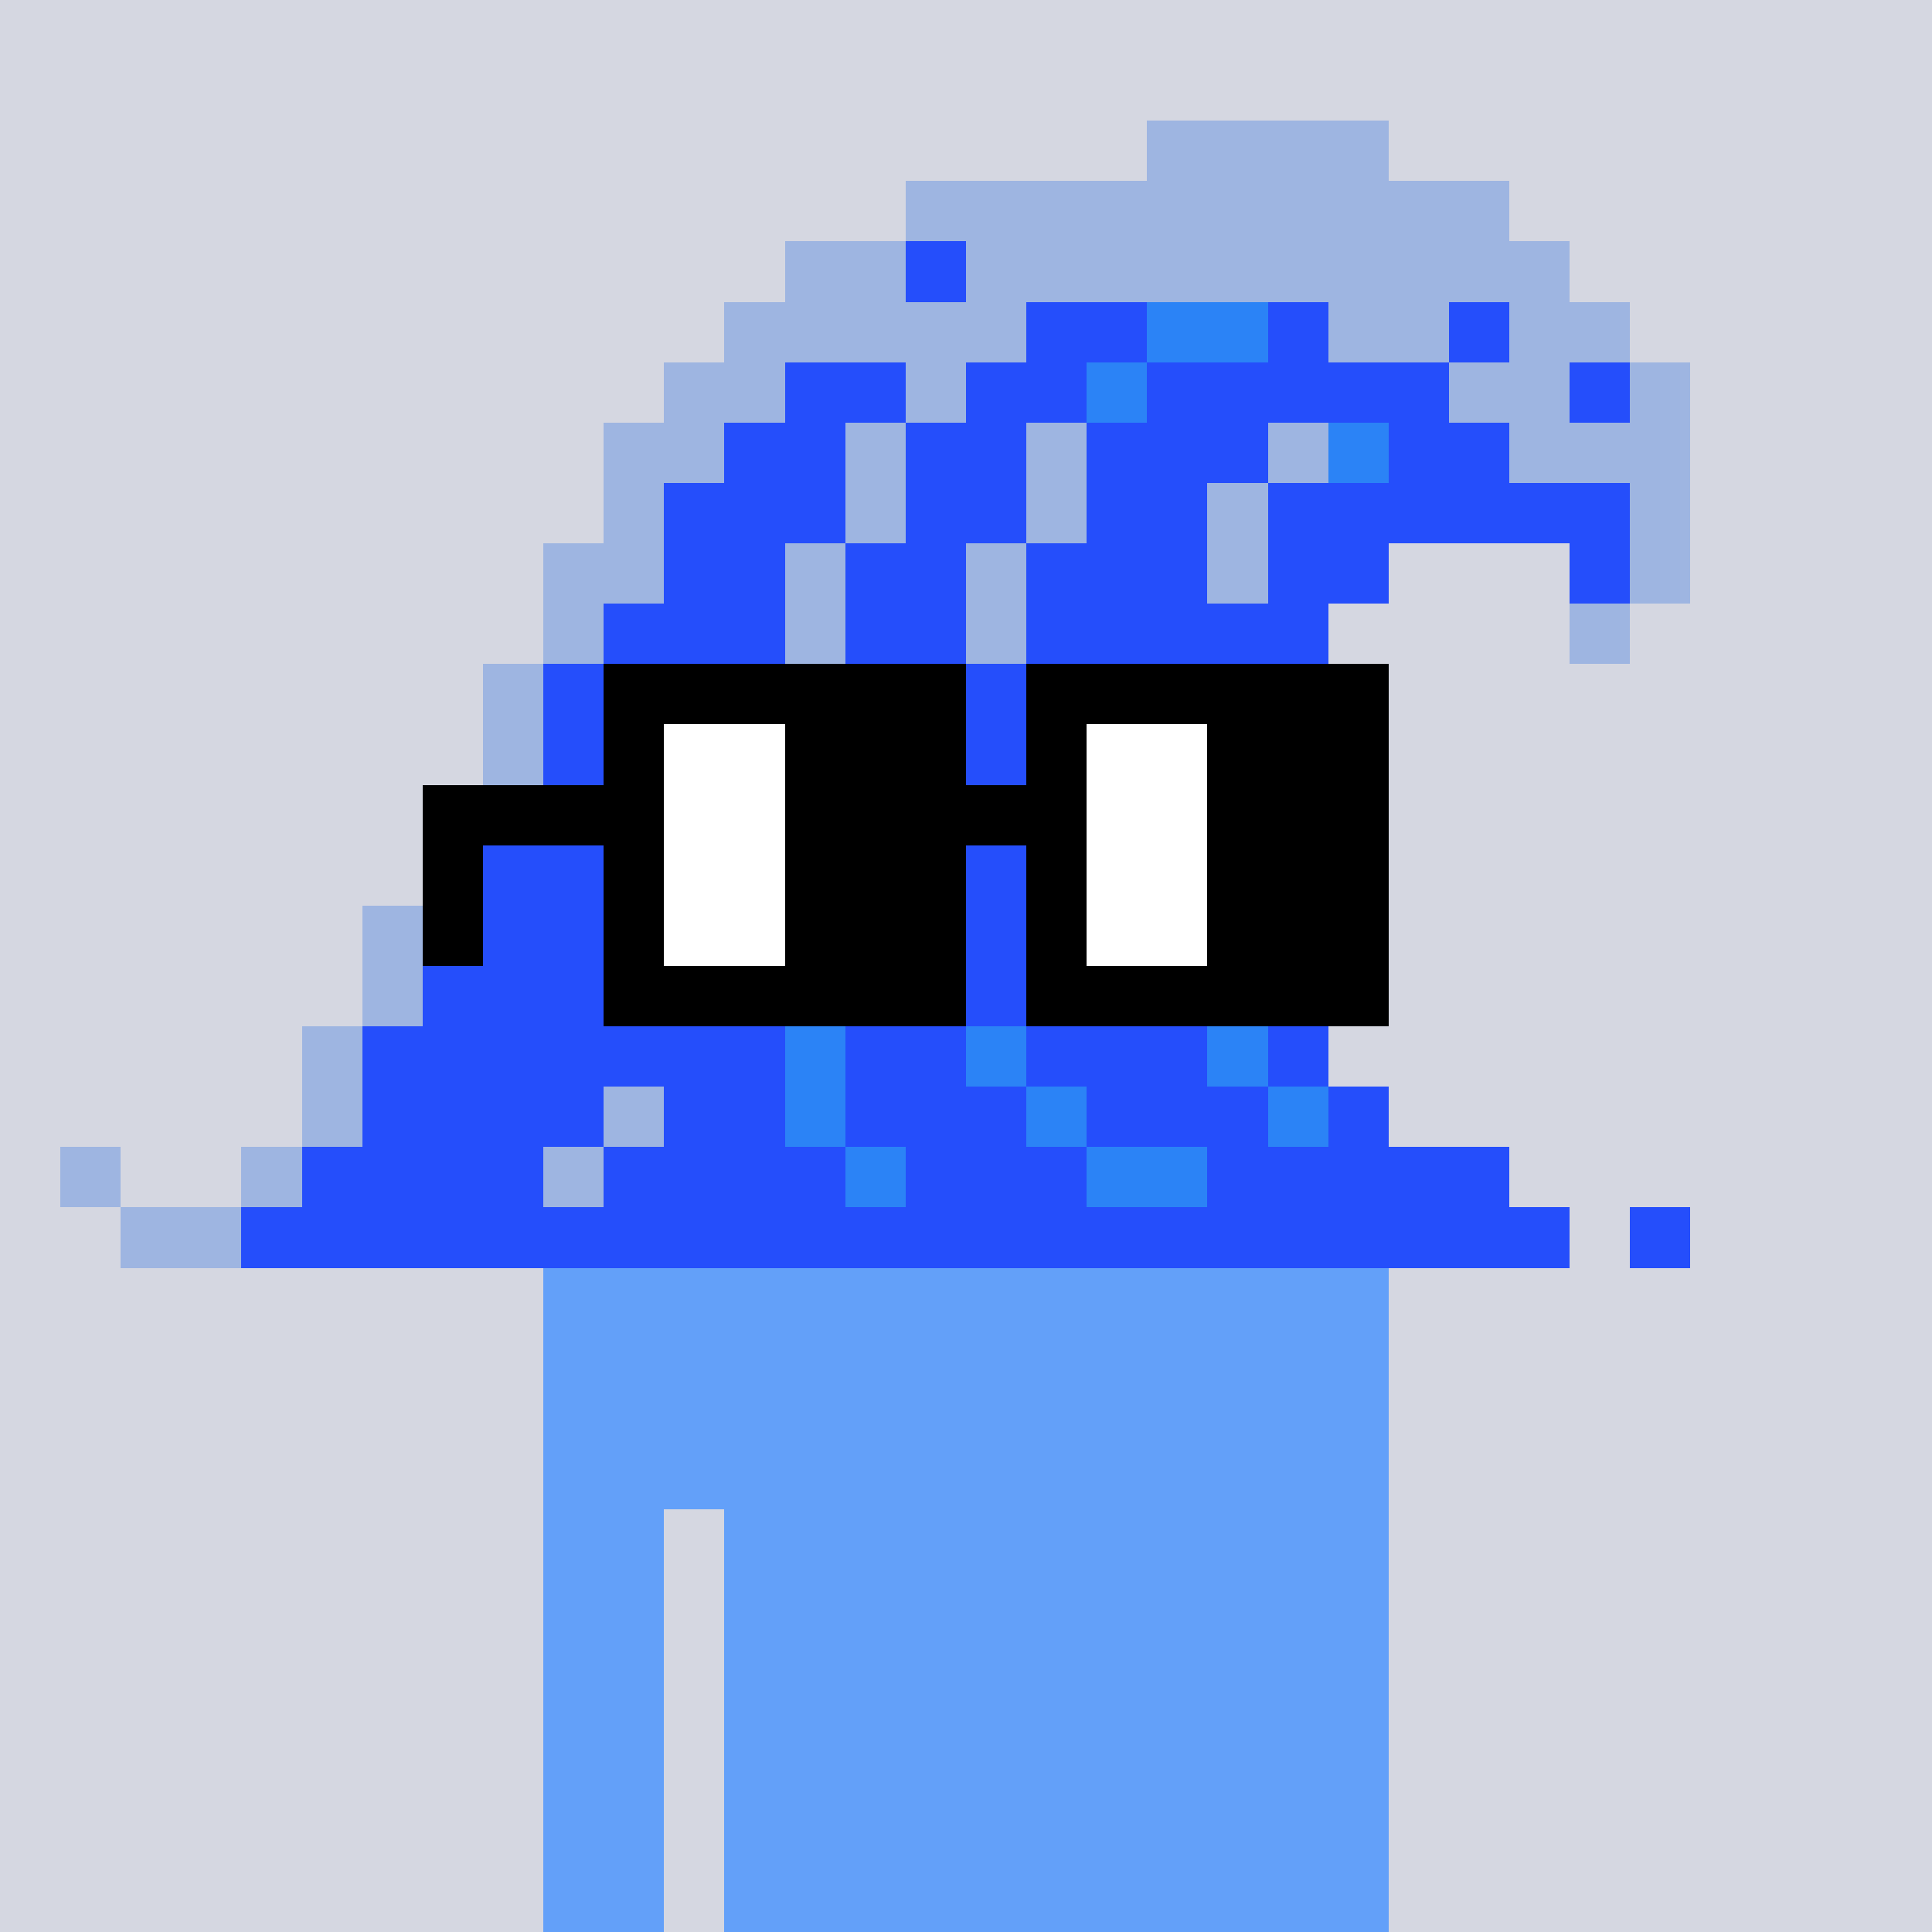
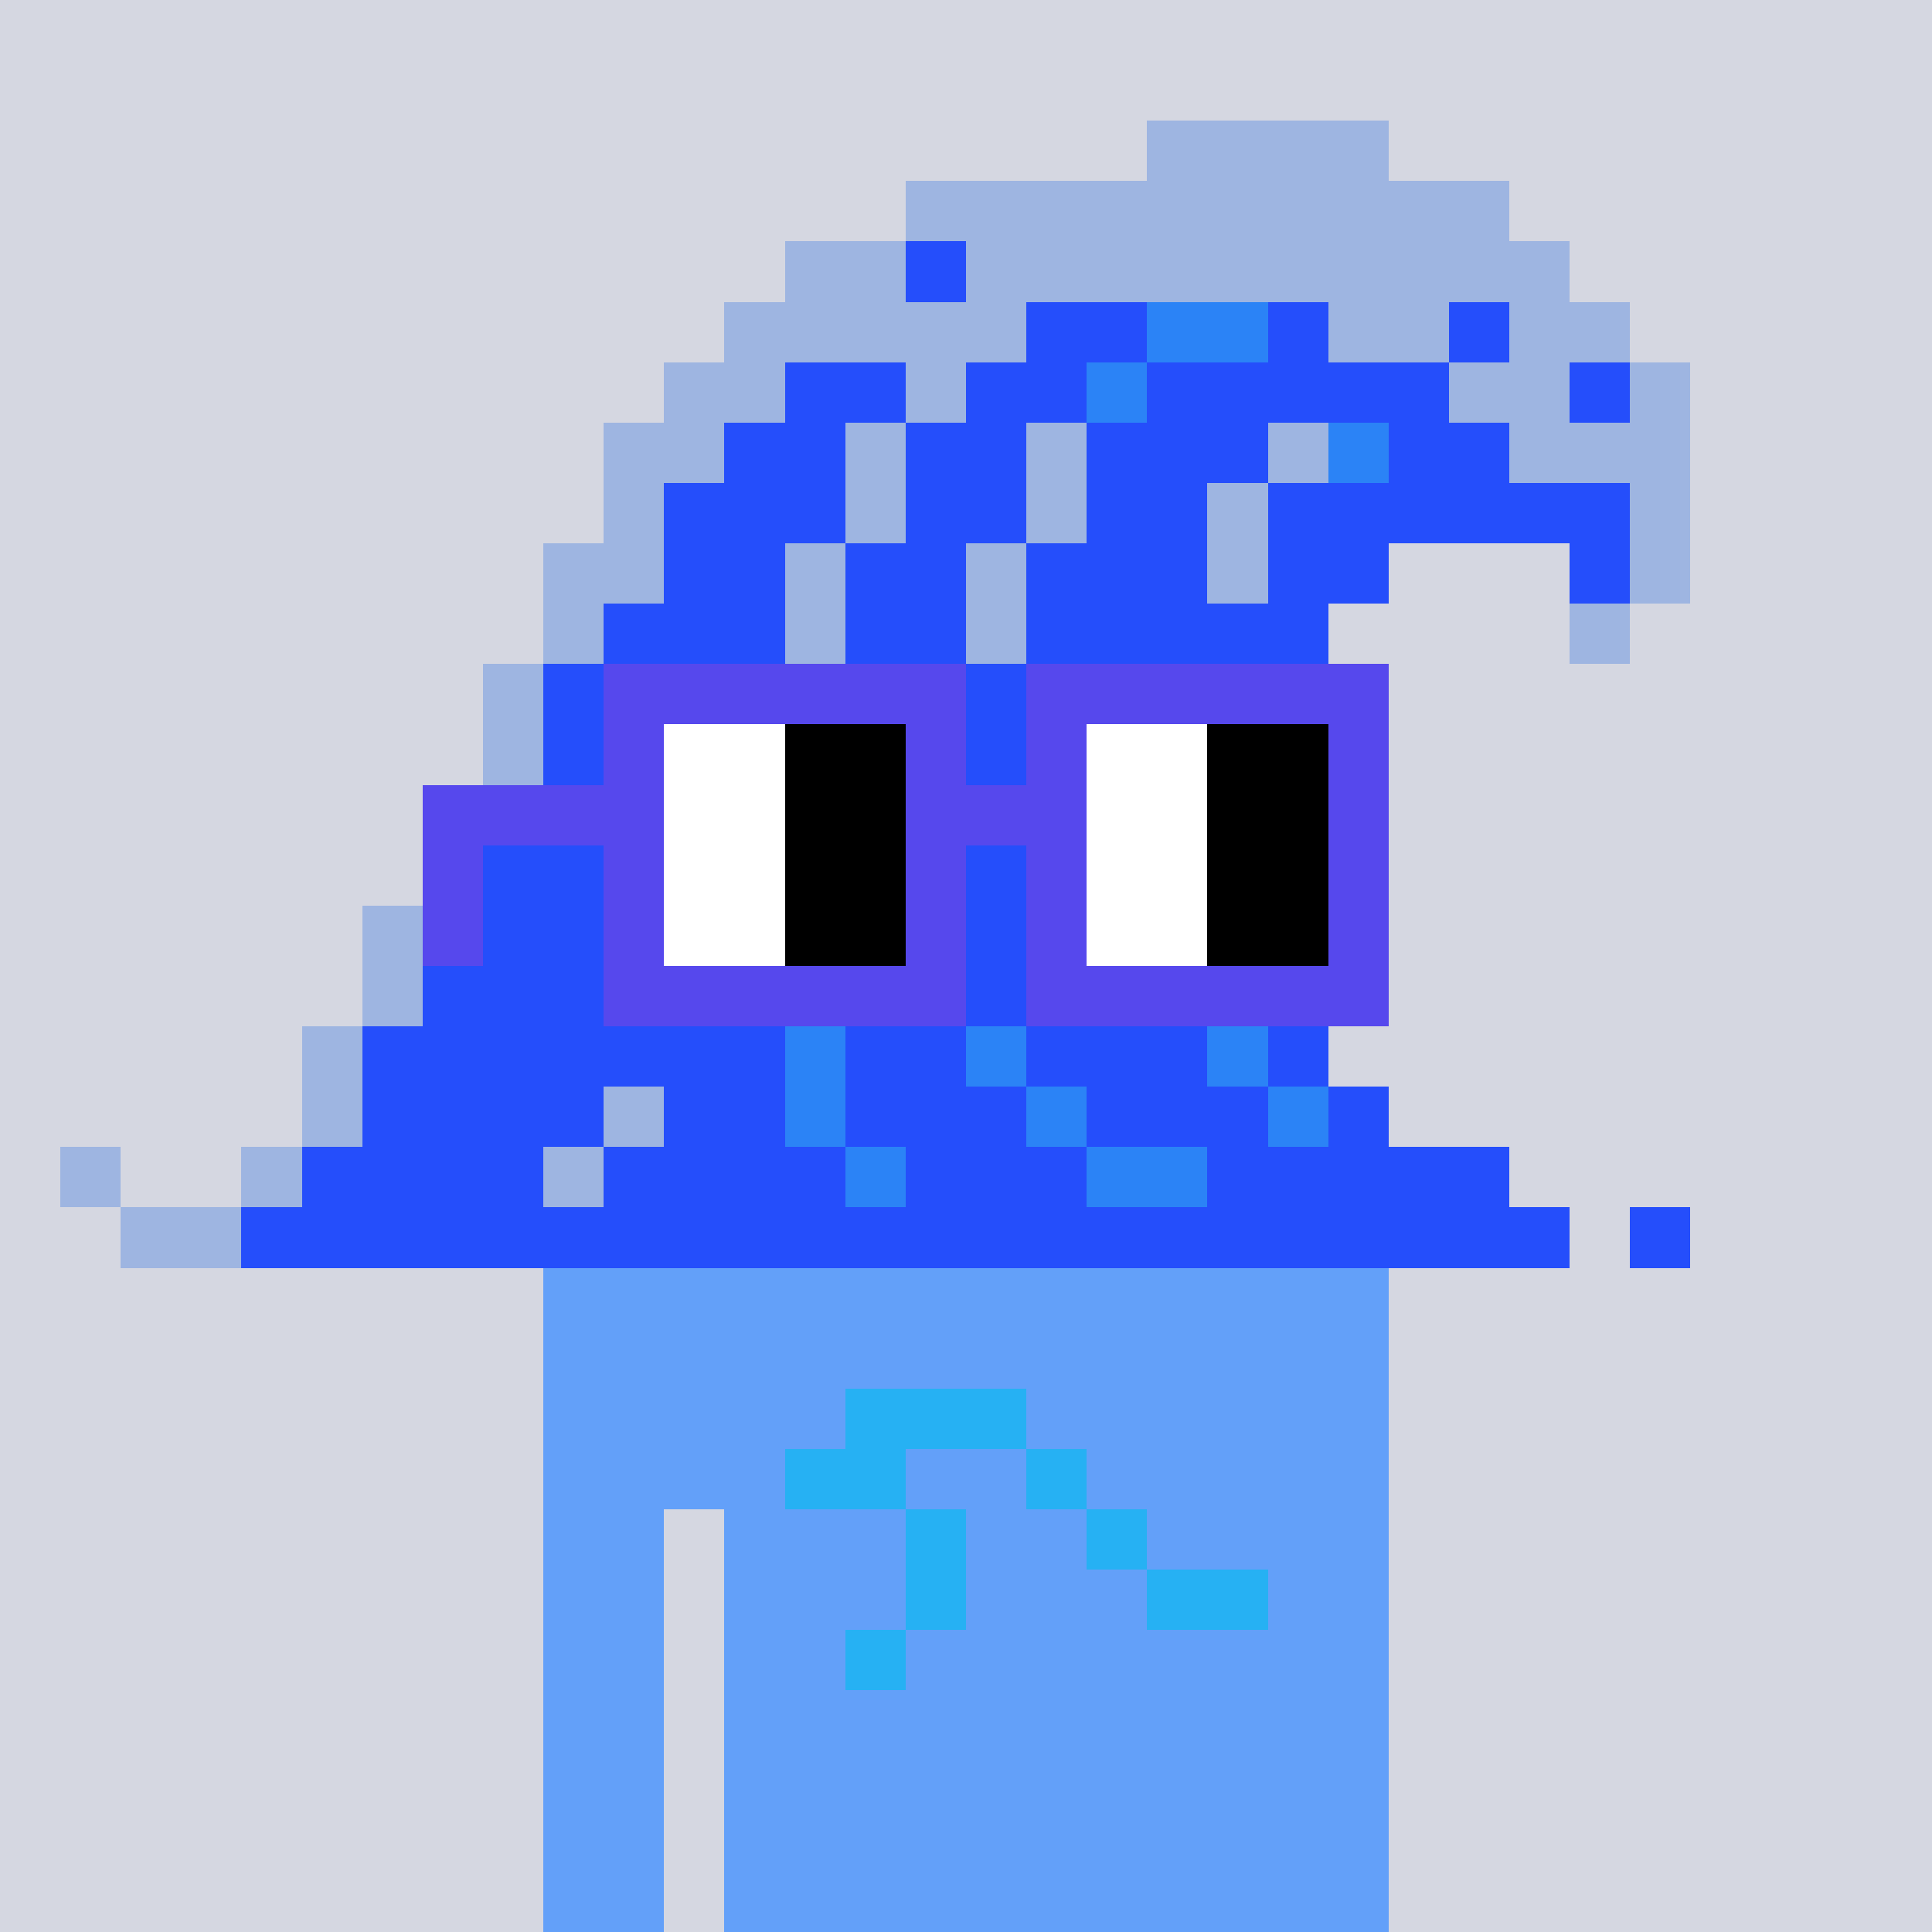
<svg xmlns="http://www.w3.org/2000/svg" width="320" height="320" viewBox="0 0 320 320" shape-rendering="crispEdges">
  <rect width="100%" height="100%" fill="#d5d7e1" />
  <rect width="140" height="10" x="90" y="210" fill="#63a0f9" />
  <rect width="140" height="10" x="90" y="220" fill="#63a0f9" />
  <rect width="140" height="10" x="90" y="230" fill="#63a0f9" />
  <rect width="140" height="10" x="90" y="240" fill="#63a0f9" />
  <rect width="20" height="10" x="90" y="250" fill="#63a0f9" />
  <rect width="110" height="10" x="120" y="250" fill="#63a0f9" />
  <rect width="20" height="10" x="90" y="260" fill="#63a0f9" />
  <rect width="110" height="10" x="120" y="260" fill="#63a0f9" />
  <rect width="20" height="10" x="90" y="270" fill="#63a0f9" />
  <rect width="110" height="10" x="120" y="270" fill="#63a0f9" />
  <rect width="20" height="10" x="90" y="280" fill="#63a0f9" />
  <rect width="110" height="10" x="120" y="280" fill="#63a0f9" />
  <rect width="20" height="10" x="90" y="290" fill="#63a0f9" />
  <rect width="110" height="10" x="120" y="290" fill="#63a0f9" />
  <rect width="20" height="10" x="90" y="300" fill="#63a0f9" />
  <rect width="110" height="10" x="120" y="300" fill="#63a0f9" />
  <rect width="20" height="10" x="90" y="310" fill="#63a0f9" />
  <rect width="110" height="10" x="120" y="310" fill="#63a0f9" />
+   <rect width="30" height="10" x="140" y="230" fill="#26b1f3" />
+   <rect width="20" height="10" x="130" y="240" fill="#26b1f3" />
+   <rect width="10" height="10" x="170" y="240" fill="#26b1f3" />
+   <rect width="10" height="10" x="150" y="250" fill="#26b1f3" />
+   <rect width="10" height="10" x="180" y="250" fill="#26b1f3" />
+   <rect width="10" height="10" x="150" y="260" fill="#26b1f3" />
+   <rect width="20" height="10" x="190" y="260" fill="#26b1f3" />
+   <rect width="10" height="10" x="140" y="270" fill="#26b1f3" />
  <rect width="40" height="10" x="190" y="20" fill="#9eb5e1" />
  <rect width="100" height="10" x="150" y="30" fill="#9eb5e1" />
  <rect width="20" height="10" x="130" y="40" fill="#9eb5e1" />
  <rect width="10" height="10" x="150" y="40" fill="#254efb" />
  <rect width="100" height="10" x="160" y="40" fill="#9eb5e1" />
  <rect width="50" height="10" x="120" y="50" fill="#9eb5e1" />
  <rect width="20" height="10" x="170" y="50" fill="#254efb" />
  <rect width="20" height="10" x="190" y="50" fill="#2b83f6" />
  <rect width="10" height="10" x="210" y="50" fill="#254efb" />
  <rect width="20" height="10" x="220" y="50" fill="#9eb5e1" />
  <rect width="10" height="10" x="240" y="50" fill="#254efb" />
  <rect width="20" height="10" x="250" y="50" fill="#9eb5e1" />
  <rect width="20" height="10" x="110" y="60" fill="#9eb5e1" />
  <rect width="20" height="10" x="130" y="60" fill="#254efb" />
  <rect width="10" height="10" x="150" y="60" fill="#9eb5e1" />
  <rect width="20" height="10" x="160" y="60" fill="#254efb" />
  <rect width="10" height="10" x="180" y="60" fill="#2b83f6" />
  <rect width="50" height="10" x="190" y="60" fill="#254efb" />
  <rect width="20" height="10" x="240" y="60" fill="#9eb5e1" />
  <rect width="10" height="10" x="260" y="60" fill="#254efb" />
  <rect width="10" height="10" x="270" y="60" fill="#9eb5e1" />
  <rect width="20" height="10" x="100" y="70" fill="#9eb5e1" />
  <rect width="20" height="10" x="120" y="70" fill="#254efb" />
  <rect width="10" height="10" x="140" y="70" fill="#9eb5e1" />
  <rect width="20" height="10" x="150" y="70" fill="#254efb" />
  <rect width="10" height="10" x="170" y="70" fill="#9eb5e1" />
  <rect width="30" height="10" x="180" y="70" fill="#254efb" />
  <rect width="10" height="10" x="210" y="70" fill="#9eb5e1" />
  <rect width="10" height="10" x="220" y="70" fill="#2b83f6" />
  <rect width="20" height="10" x="230" y="70" fill="#254efb" />
  <rect width="30" height="10" x="250" y="70" fill="#9eb5e1" />
  <rect width="10" height="10" x="100" y="80" fill="#9eb5e1" />
  <rect width="30" height="10" x="110" y="80" fill="#254efb" />
  <rect width="10" height="10" x="140" y="80" fill="#9eb5e1" />
  <rect width="20" height="10" x="150" y="80" fill="#254efb" />
  <rect width="10" height="10" x="170" y="80" fill="#9eb5e1" />
  <rect width="20" height="10" x="180" y="80" fill="#254efb" />
  <rect width="10" height="10" x="200" y="80" fill="#9eb5e1" />
  <rect width="60" height="10" x="210" y="80" fill="#254efb" />
  <rect width="10" height="10" x="270" y="80" fill="#9eb5e1" />
  <rect width="20" height="10" x="90" y="90" fill="#9eb5e1" />
  <rect width="20" height="10" x="110" y="90" fill="#254efb" />
  <rect width="10" height="10" x="130" y="90" fill="#9eb5e1" />
  <rect width="20" height="10" x="140" y="90" fill="#254efb" />
  <rect width="10" height="10" x="160" y="90" fill="#9eb5e1" />
  <rect width="30" height="10" x="170" y="90" fill="#254efb" />
  <rect width="10" height="10" x="200" y="90" fill="#9eb5e1" />
  <rect width="20" height="10" x="210" y="90" fill="#254efb" />
  <rect width="10" height="10" x="260" y="90" fill="#254efb" />
  <rect width="10" height="10" x="270" y="90" fill="#9eb5e1" />
  <rect width="10" height="10" x="90" y="100" fill="#9eb5e1" />
  <rect width="30" height="10" x="100" y="100" fill="#254efb" />
  <rect width="10" height="10" x="130" y="100" fill="#9eb5e1" />
  <rect width="20" height="10" x="140" y="100" fill="#254efb" />
  <rect width="10" height="10" x="160" y="100" fill="#9eb5e1" />
  <rect width="50" height="10" x="170" y="100" fill="#254efb" />
  <rect width="10" height="10" x="260" y="100" fill="#9eb5e1" />
  <rect width="10" height="10" x="80" y="110" fill="#9eb5e1" />
  <rect width="130" height="10" x="90" y="110" fill="#254efb" />
  <rect width="10" height="10" x="80" y="120" fill="#9eb5e1" />
  <rect width="130" height="10" x="90" y="120" fill="#254efb" />
  <rect width="20" height="10" x="70" y="130" fill="#9eb5e1" />
  <rect width="130" height="10" x="90" y="130" fill="#254efb" />
  <rect width="10" height="10" x="70" y="140" fill="#9eb5e1" />
  <rect width="140" height="10" x="80" y="140" fill="#254efb" />
  <rect width="10" height="10" x="60" y="150" fill="#9eb5e1" />
  <rect width="150" height="10" x="70" y="150" fill="#254efb" />
  <rect width="10" height="10" x="60" y="160" fill="#9eb5e1" />
  <rect width="150" height="10" x="70" y="160" fill="#254efb" />
  <rect width="10" height="10" x="50" y="170" fill="#9eb5e1" />
  <rect width="70" height="10" x="60" y="170" fill="#254efb" />
  <rect width="10" height="10" x="130" y="170" fill="#2b83f6" />
  <rect width="20" height="10" x="140" y="170" fill="#254efb" />
  <rect width="10" height="10" x="160" y="170" fill="#2b83f6" />
  <rect width="30" height="10" x="170" y="170" fill="#254efb" />
  <rect width="10" height="10" x="200" y="170" fill="#2b83f6" />
  <rect width="10" height="10" x="210" y="170" fill="#254efb" />
  <rect width="10" height="10" x="50" y="180" fill="#9eb5e1" />
  <rect width="40" height="10" x="60" y="180" fill="#254efb" />
  <rect width="10" height="10" x="100" y="180" fill="#9eb5e1" />
  <rect width="20" height="10" x="110" y="180" fill="#254efb" />
  <rect width="10" height="10" x="130" y="180" fill="#2b83f6" />
  <rect width="30" height="10" x="140" y="180" fill="#254efb" />
  <rect width="10" height="10" x="170" y="180" fill="#2b83f6" />
  <rect width="30" height="10" x="180" y="180" fill="#254efb" />
  <rect width="10" height="10" x="210" y="180" fill="#2b83f6" />
  <rect width="10" height="10" x="220" y="180" fill="#254efb" />
  <rect width="10" height="10" x="10" y="190" fill="#9eb5e1" />
  <rect width="10" height="10" x="40" y="190" fill="#9eb5e1" />
  <rect width="40" height="10" x="50" y="190" fill="#254efb" />
  <rect width="10" height="10" x="90" y="190" fill="#9eb5e1" />
  <rect width="40" height="10" x="100" y="190" fill="#254efb" />
  <rect width="10" height="10" x="140" y="190" fill="#2b83f6" />
  <rect width="30" height="10" x="150" y="190" fill="#254efb" />
  <rect width="20" height="10" x="180" y="190" fill="#2b83f6" />
  <rect width="50" height="10" x="200" y="190" fill="#254efb" />
  <rect width="20" height="10" x="20" y="200" fill="#9eb5e1" />
  <rect width="220" height="10" x="40" y="200" fill="#254efb" />
  <rect width="10" height="10" x="270" y="200" fill="#254efb" />
-   <rect width="60" height="10" x="100" y="110" fill="#000000" />
-   <rect width="60" height="10" x="170" y="110" fill="#000000" />
-   <rect width="10" height="10" x="100" y="120" fill="#000000" />
+   <rect width="60" height="10" x="100" y="110" fill="#5648ed" />
+   <rect width="60" height="10" x="170" y="110" fill="#5648ed" />
+   <rect width="10" height="10" x="100" y="120" fill="#5648ed" />
  <rect width="20" height="10" x="110" y="120" fill="#ffffff" />
-   <rect width="30" height="10" x="130" y="120" fill="#000000" />
-   <rect width="10" height="10" x="170" y="120" fill="#000000" />
+   <rect width="20" height="10" x="130" y="120" fill="#000000" />
+   <rect width="10" height="10" x="150" y="120" fill="#5648ed" />
+   <rect width="10" height="10" x="170" y="120" fill="#5648ed" />
  <rect width="20" height="10" x="180" y="120" fill="#ffffff" />
-   <rect width="30" height="10" x="200" y="120" fill="#000000" />
-   <rect width="40" height="10" x="70" y="130" fill="#000000" />
+   <rect width="20" height="10" x="200" y="120" fill="#000000" />
+   <rect width="10" height="10" x="220" y="120" fill="#5648ed" />
+   <rect width="40" height="10" x="70" y="130" fill="#5648ed" />
  <rect width="20" height="10" x="110" y="130" fill="#ffffff" />
-   <rect width="50" height="10" x="130" y="130" fill="#000000" />
+   <rect width="20" height="10" x="130" y="130" fill="#000000" />
+   <rect width="30" height="10" x="150" y="130" fill="#5648ed" />
  <rect width="20" height="10" x="180" y="130" fill="#ffffff" />
-   <rect width="30" height="10" x="200" y="130" fill="#000000" />
-   <rect width="10" height="10" x="70" y="140" fill="#000000" />
-   <rect width="10" height="10" x="100" y="140" fill="#000000" />
+   <rect width="20" height="10" x="200" y="130" fill="#000000" />
+   <rect width="10" height="10" x="220" y="130" fill="#5648ed" />
+   <rect width="10" height="10" x="70" y="140" fill="#5648ed" />
+   <rect width="10" height="10" x="100" y="140" fill="#5648ed" />
  <rect width="20" height="10" x="110" y="140" fill="#ffffff" />
-   <rect width="30" height="10" x="130" y="140" fill="#000000" />
-   <rect width="10" height="10" x="170" y="140" fill="#000000" />
+   <rect width="20" height="10" x="130" y="140" fill="#000000" />
+   <rect width="10" height="10" x="150" y="140" fill="#5648ed" />
+   <rect width="10" height="10" x="170" y="140" fill="#5648ed" />
  <rect width="20" height="10" x="180" y="140" fill="#ffffff" />
-   <rect width="30" height="10" x="200" y="140" fill="#000000" />
-   <rect width="10" height="10" x="70" y="150" fill="#000000" />
-   <rect width="10" height="10" x="100" y="150" fill="#000000" />
+   <rect width="20" height="10" x="200" y="140" fill="#000000" />
+   <rect width="10" height="10" x="220" y="140" fill="#5648ed" />
+   <rect width="10" height="10" x="70" y="150" fill="#5648ed" />
+   <rect width="10" height="10" x="100" y="150" fill="#5648ed" />
  <rect width="20" height="10" x="110" y="150" fill="#ffffff" />
-   <rect width="30" height="10" x="130" y="150" fill="#000000" />
-   <rect width="10" height="10" x="170" y="150" fill="#000000" />
+   <rect width="20" height="10" x="130" y="150" fill="#000000" />
+   <rect width="10" height="10" x="150" y="150" fill="#5648ed" />
+   <rect width="10" height="10" x="170" y="150" fill="#5648ed" />
  <rect width="20" height="10" x="180" y="150" fill="#ffffff" />
-   <rect width="30" height="10" x="200" y="150" fill="#000000" />
-   <rect width="60" height="10" x="100" y="160" fill="#000000" />
-   <rect width="60" height="10" x="170" y="160" fill="#000000" />
+   <rect width="20" height="10" x="200" y="150" fill="#000000" />
+   <rect width="10" height="10" x="220" y="150" fill="#5648ed" />
+   <rect width="60" height="10" x="100" y="160" fill="#5648ed" />
+   <rect width="60" height="10" x="170" y="160" fill="#5648ed" />
</svg>
